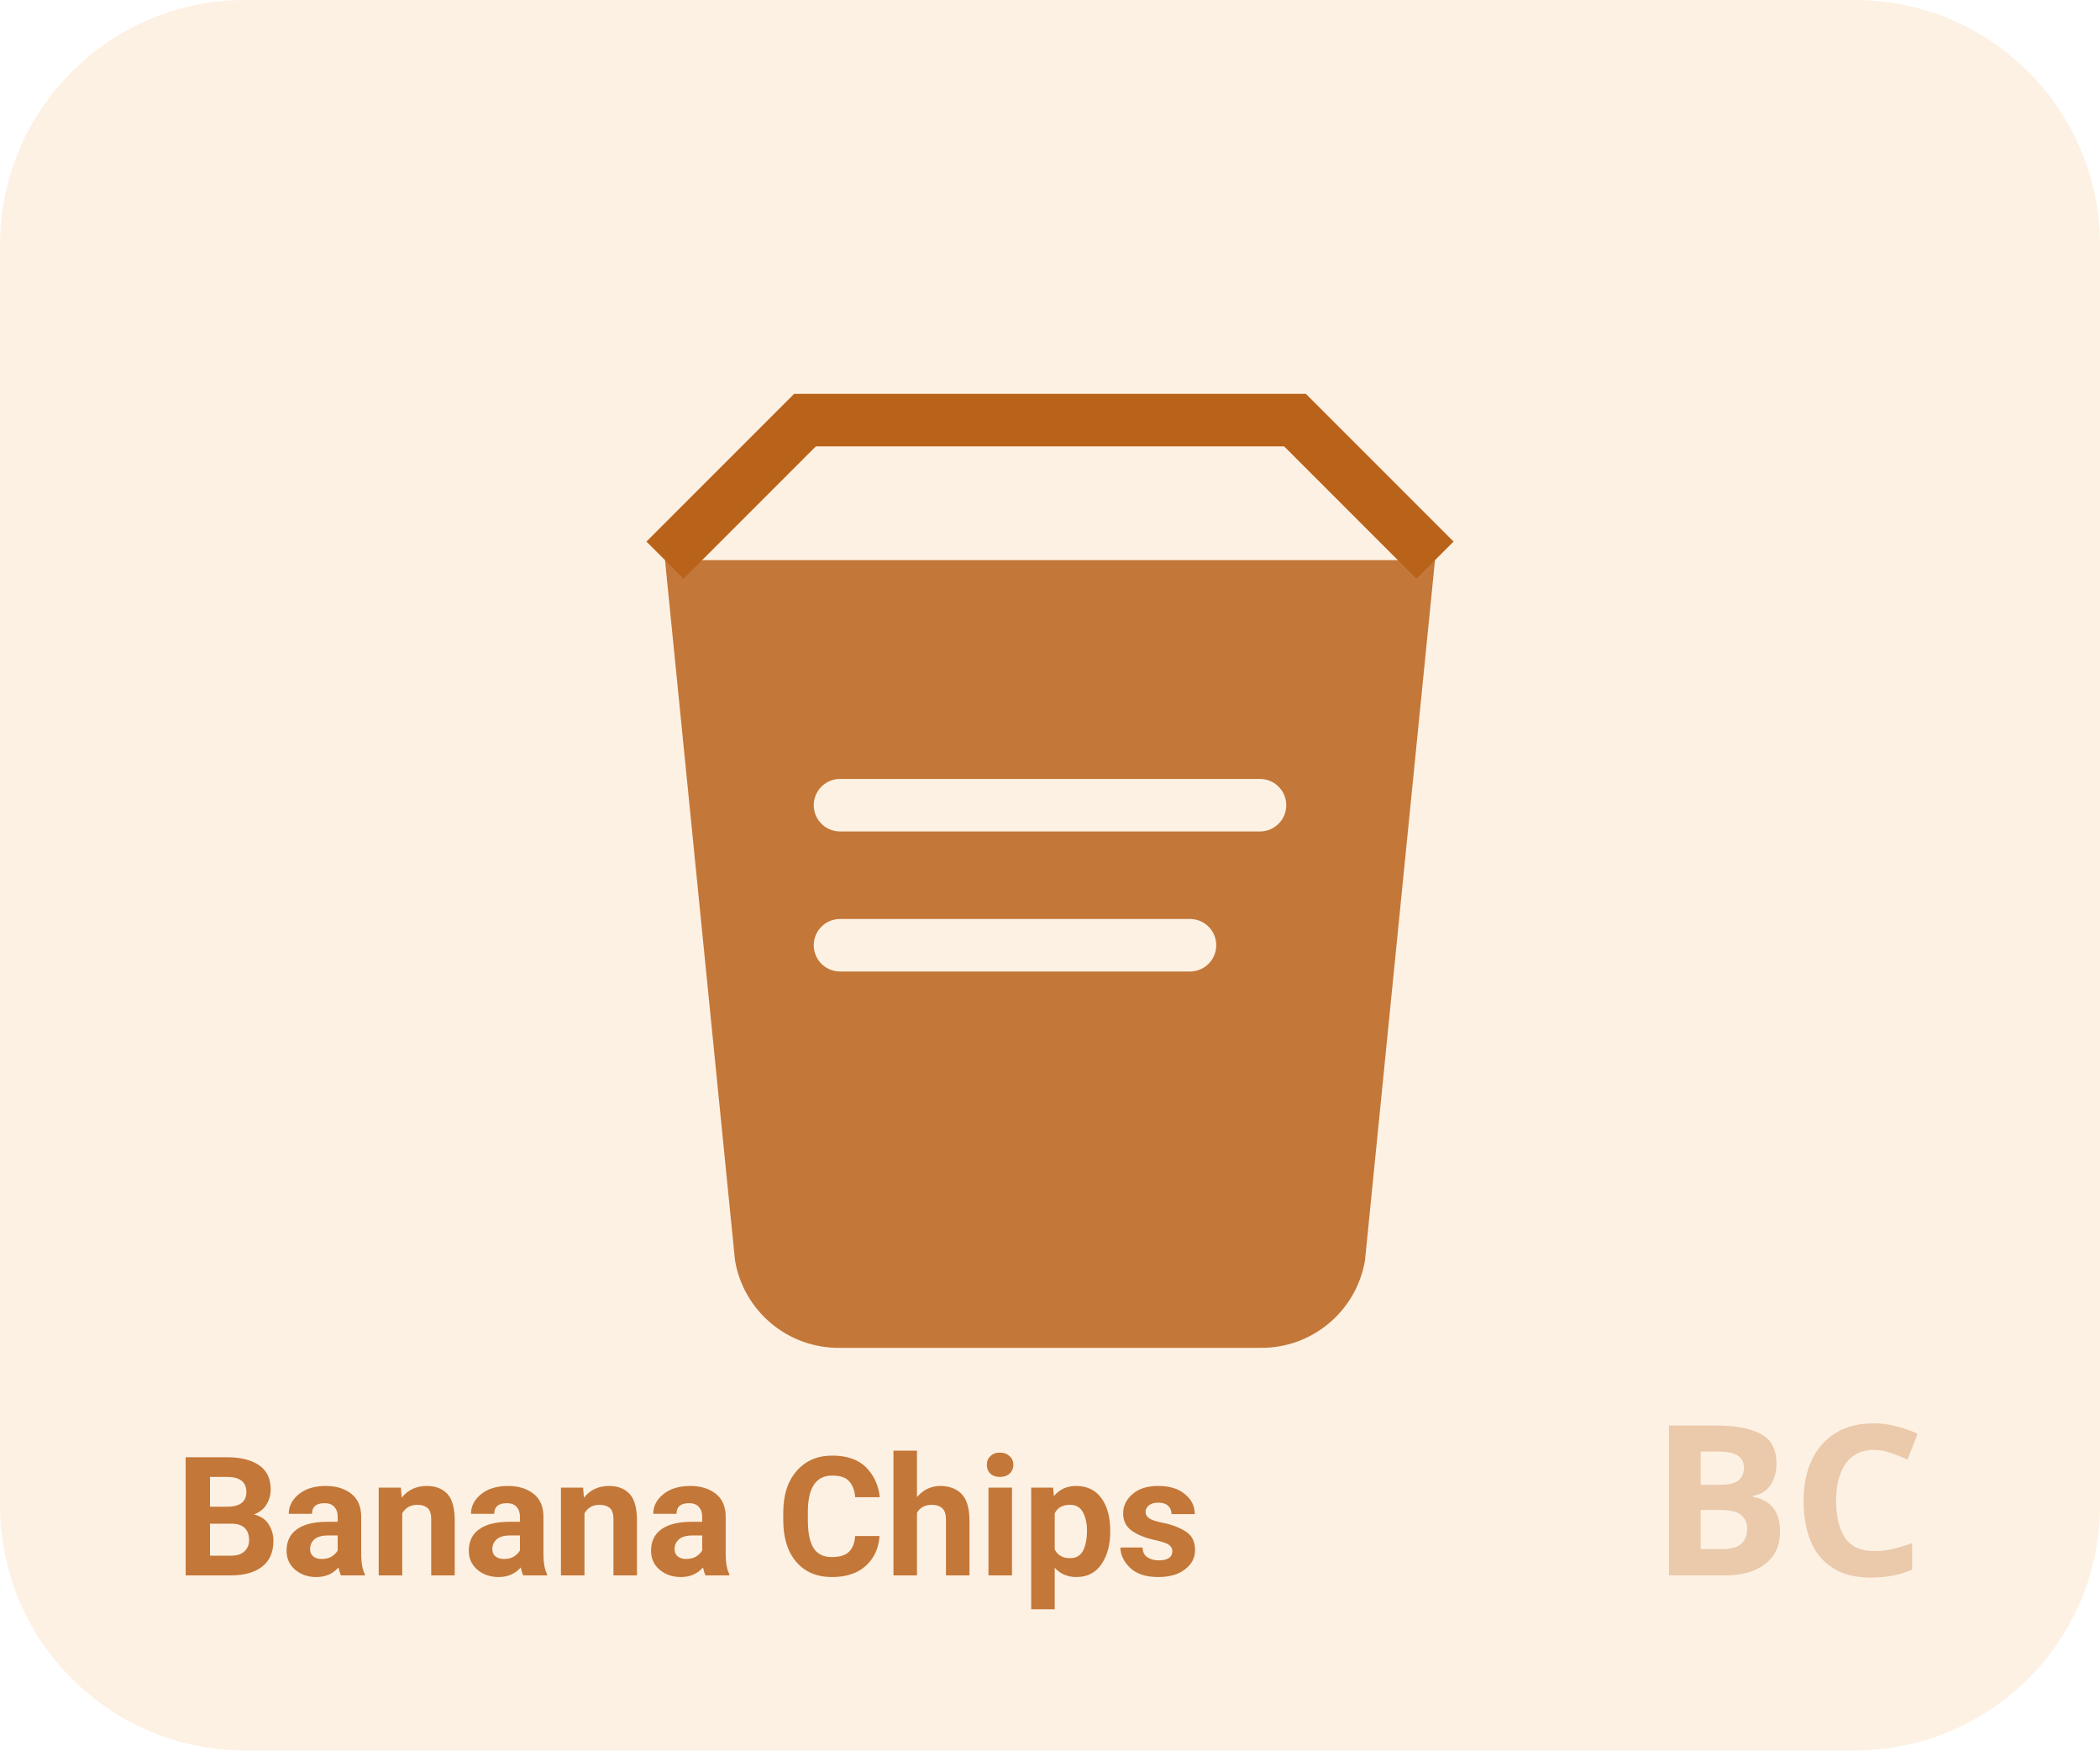
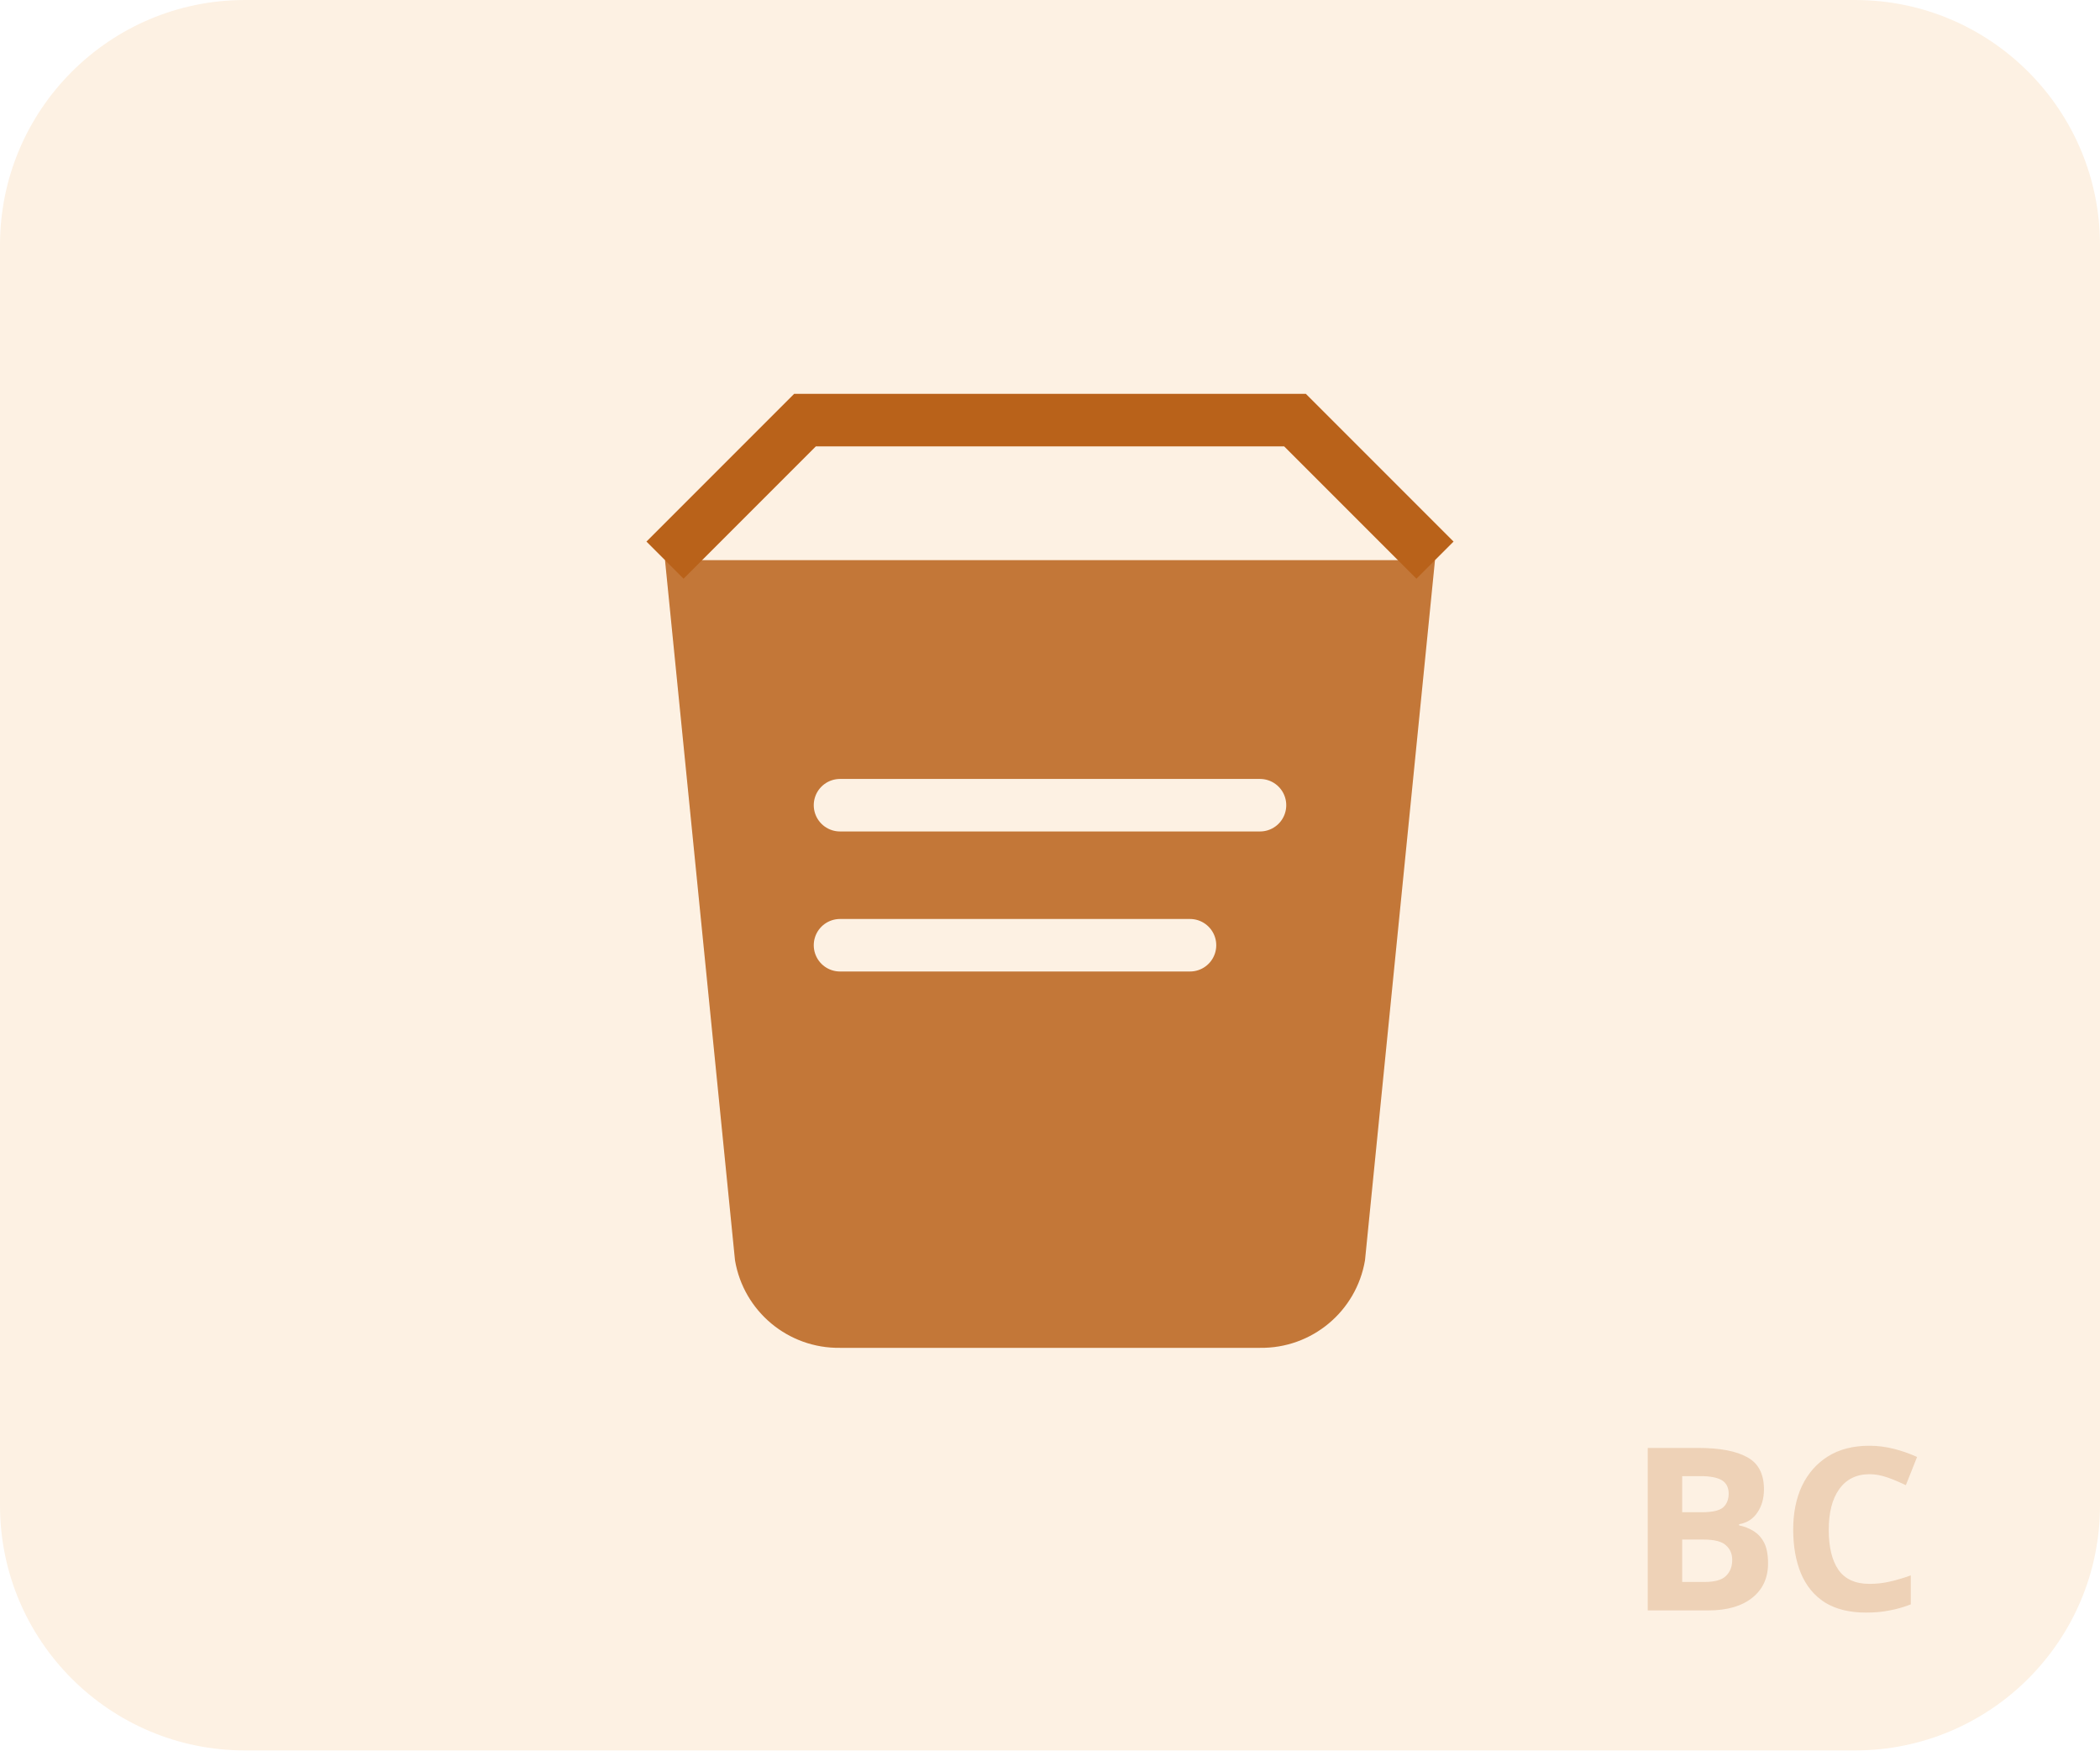
<svg xmlns="http://www.w3.org/2000/svg" viewBox="0 0 120 100" role="img" aria-label="Banana Chips">
  <rect width="120" height="100" rx="14" fill="#fdf1e3" />
  <g transform="translate(4 2)">
    <path d="M34 30h44l-4 40a6 6 0 0 1-6 5H44a6 6 0 0 1-6-5z" fill="#b9621a" opacity=".85" />
    <path d="M34 30l8-8h28l8 8" stroke="#b9621a" stroke-width="3" fill="none" />
    <path d="M44 44h24M44 52h20" stroke="#fdf1e3" stroke-width="3" stroke-linecap="round" />
  </g>
-   <text x="10" y="90" font-family="system-ui,-apple-system,Segoe UI,Roboto,sans-serif" font-size="9.5" font-weight="600" fill="#b9621a" opacity=".85">Banana Chips</text>
  <text x="110" y="16" text-anchor="end" font-family="system-ui,sans-serif" font-size="8.5" fill="#b9621a" opacity=".65" />
-   <text x="110" y="90" text-anchor="end" font-family="system-ui,sans-serif" font-size="12" font-weight="700" fill="#b9621a" opacity=".28">BC</text>
+   <text x="110" y="92" text-anchor="end" font-family="system-ui,sans-serif" font-size="13" font-weight="800" fill="#b9621a" opacity=".22">BC</text>
</svg>
